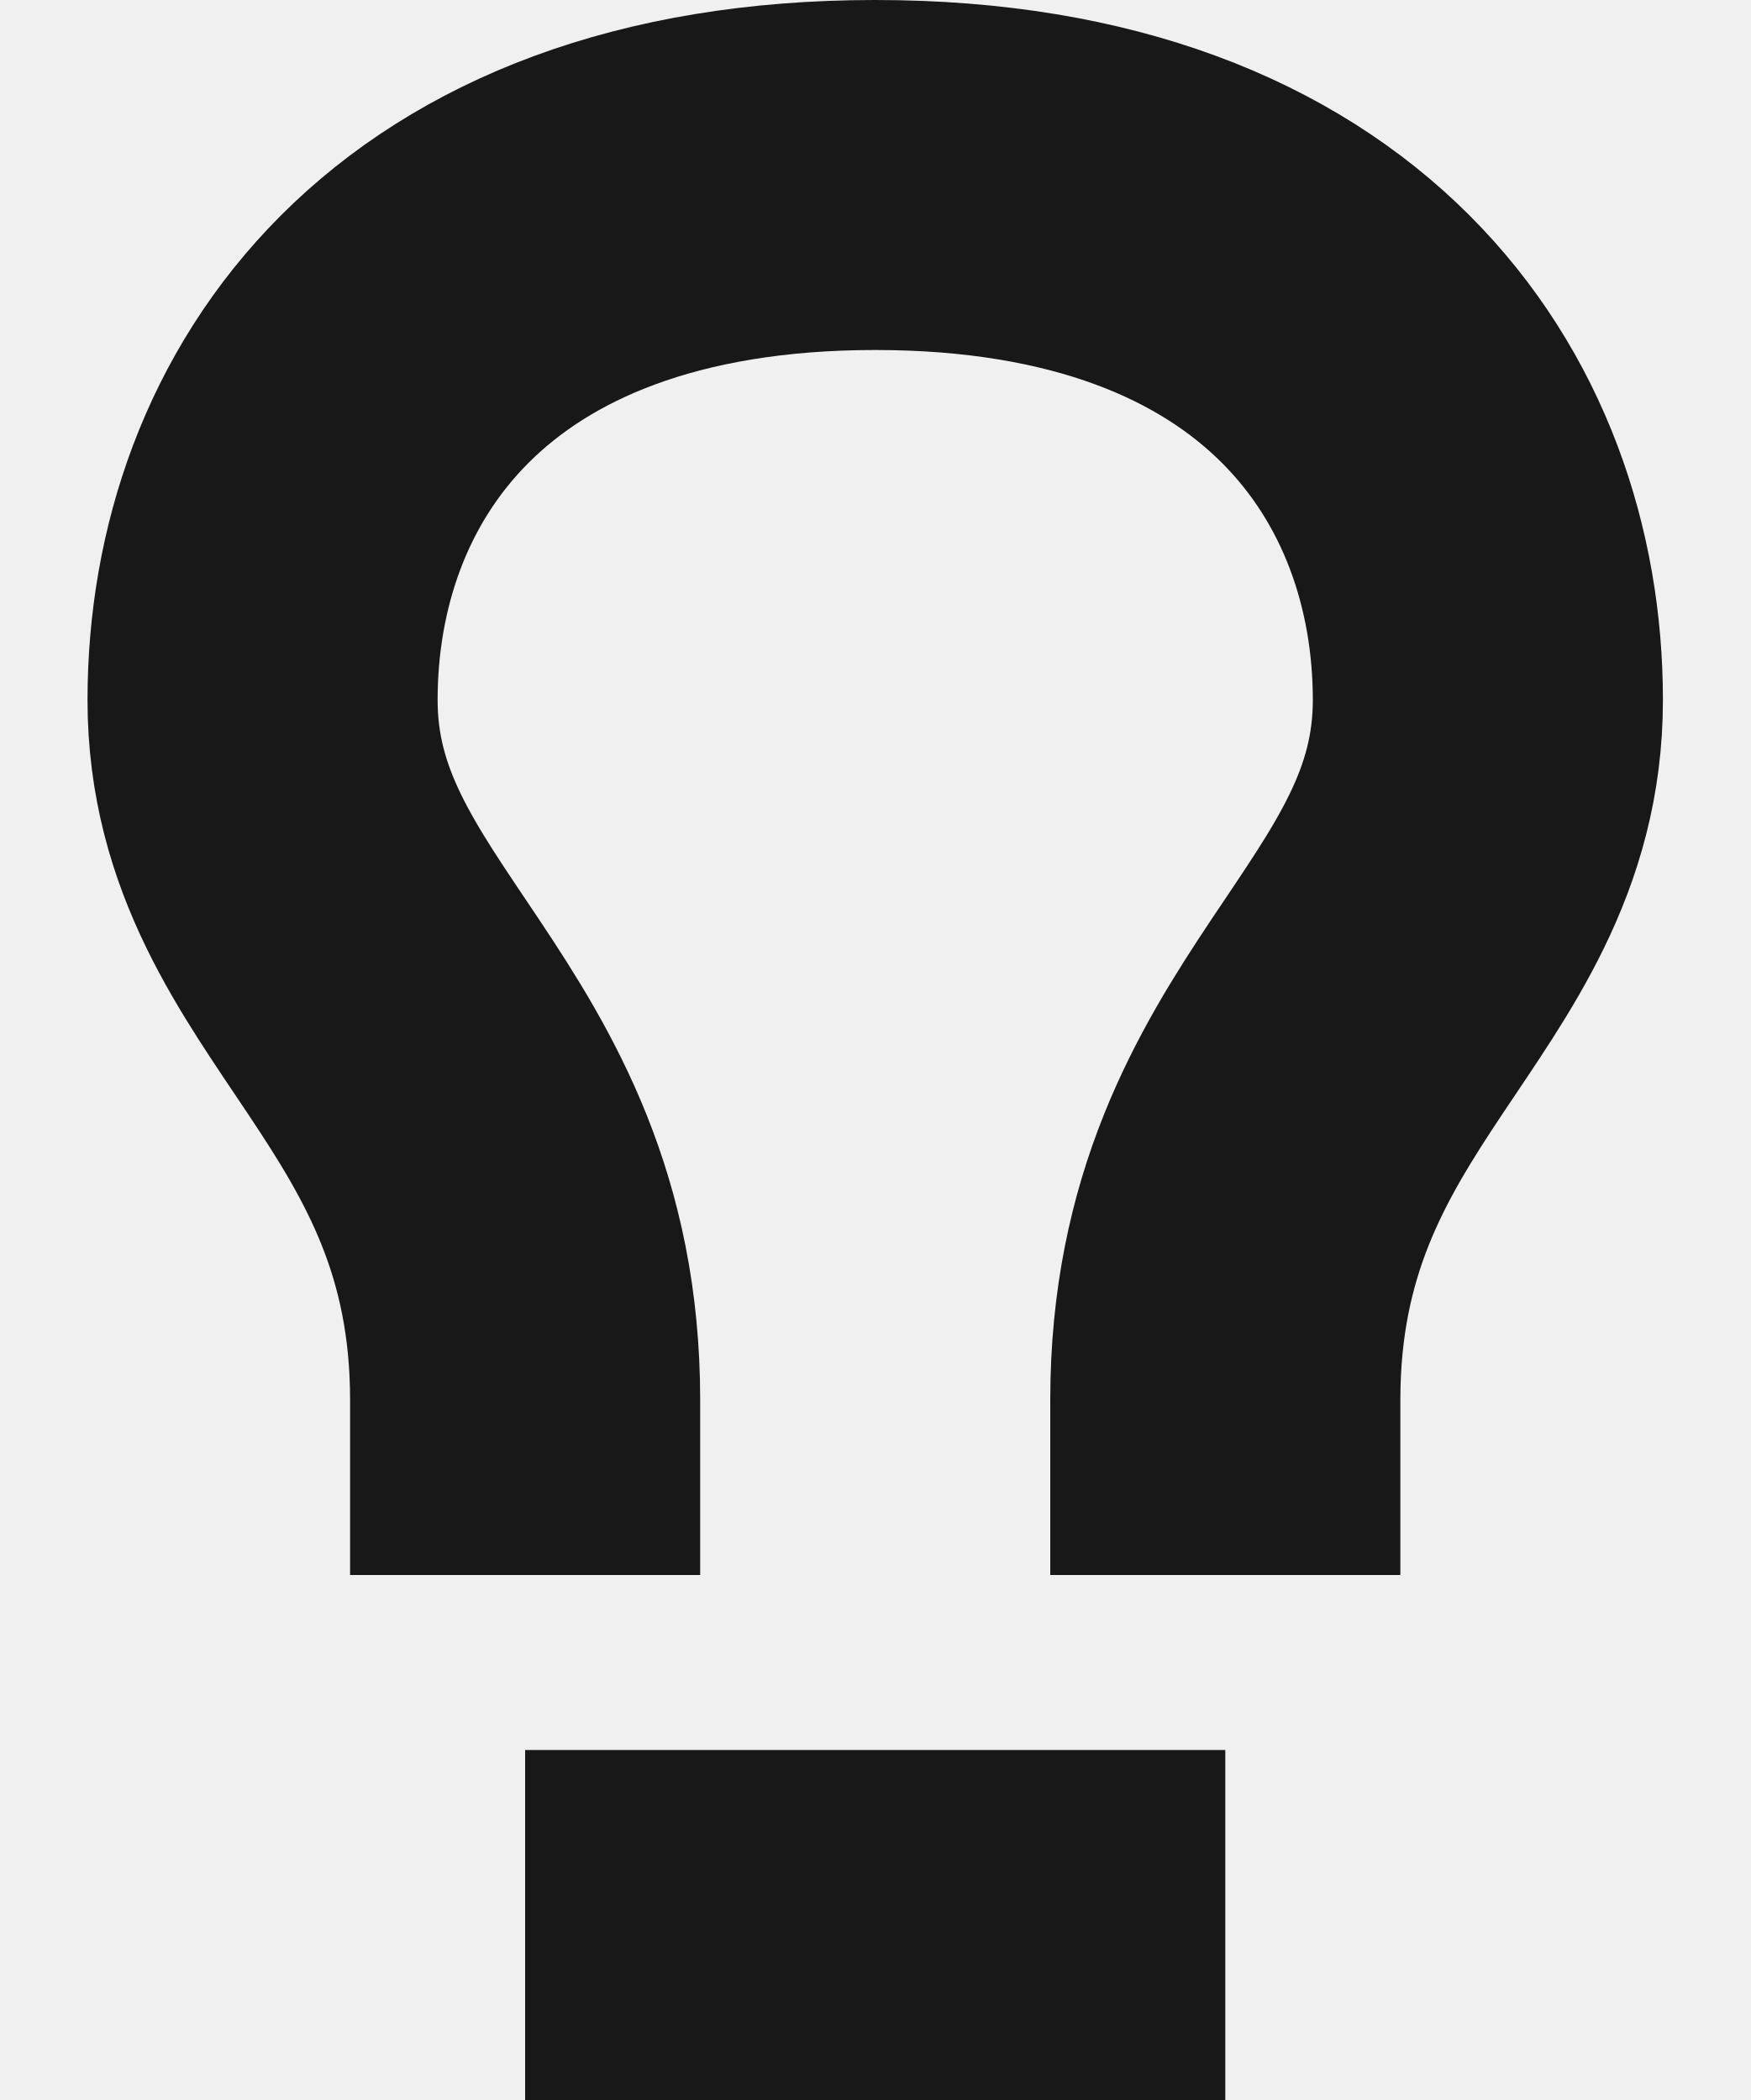
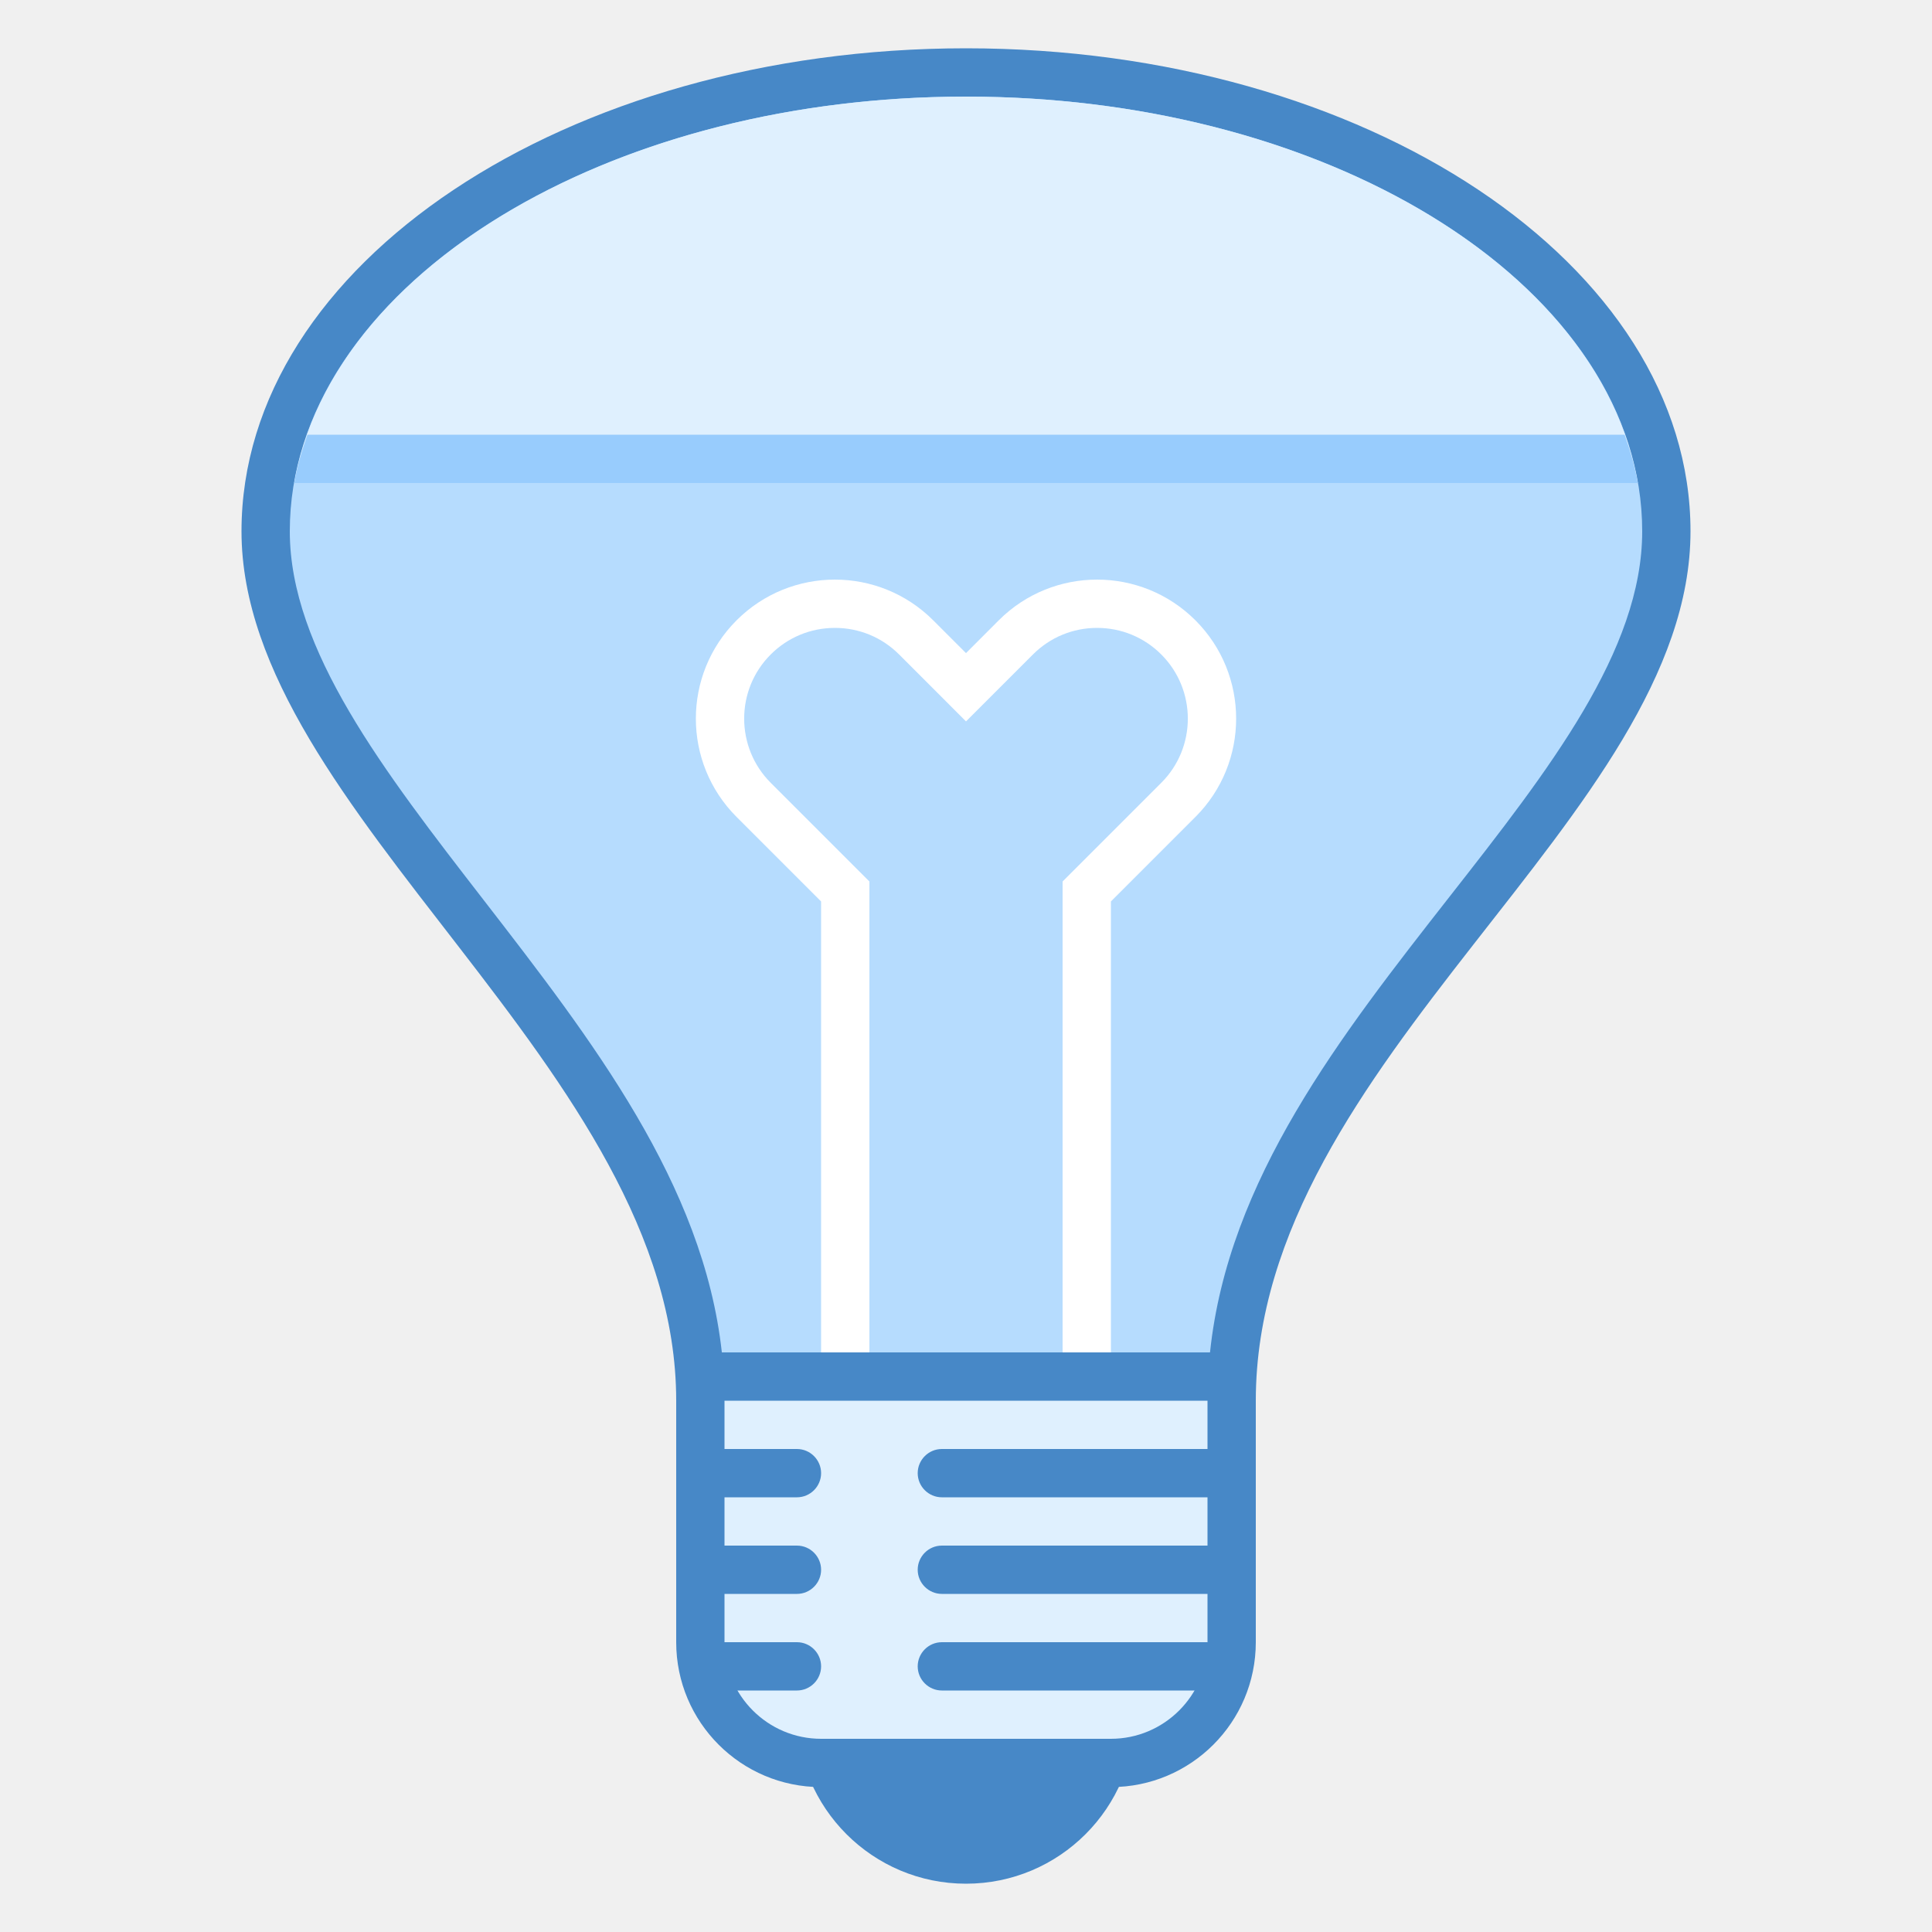
- <svg xmlns="http://www.w3.org/2000/svg" width="10" height="12" viewBox="0 0 10 12" fill="none">
-   <path opacity="0.9" d="M4 11H6" stroke="currentColor" stroke-width="2" stroke-linecap="square" />
-   <path opacity="0.9" d="M3 8C3 6 1.5 5.5 1.5 4C1.5 2.5 2.5 1 5 1C7.5 1 8.5 2.5 8.5 4C8.5 5.5 7 6 7 8" stroke="currentColor" stroke-width="2" stroke-linecap="square" />
+ <svg xmlns="http://www.w3.org/2000/svg" viewBox="0 0 40 40" width="16px" height="16px">
+   <path fill="#b6dcfe" d="M14.485,28.5c-0.208-3.539-2.576-6.599-4.87-9.563C7.499,16.203,5.5,13.62,5.5,11 c0-5.238,6.505-9.5,14.5-9.5S34.5,5.762,34.5,11c0,2.644-1.987,5.181-4.09,7.867c-2.309,2.948-4.693,5.993-4.896,9.633H14.485z" />
+   <path fill="#4788c7" d="M20,2c7.72,0,14,4.037,14,9c0,2.471-1.935,4.943-3.984,7.559c-2.259,2.885-4.589,5.86-4.964,9.441 H14.945c-0.382-3.487-2.693-6.473-4.934-9.369C7.948,15.966,6,13.449,6,11C6,6.037,12.28,2,20,2 M20,1C11.716,1,5,5.477,5,11 c0,5.824,9,11.124,9,18h12c0-7.063,9-12.102,9-18C35,5.477,28.284,1,20,1L20,1z" />
+   <path fill="#fff" d="M22.714,13c0.502,0,0.974,0.195,1.329,0.55c0.733,0.733,0.733,1.925,0,2.657l-1.75,1.75L22,18.25 v0.414v12h-4v-12V18.25l-0.293-0.293l-1.75-1.75c-0.733-0.733-0.733-1.925,0-2.657c0.355-0.355,0.827-0.55,1.329-0.55 c0.502,0,0.974,0.195,1.329,0.55l0.679,0.679L20,14.936l0.707-0.707l0.679-0.679C21.741,13.195,22.212,13,22.714,13 M22.714,12 c-0.737,0-1.474,0.281-2.036,0.843L20,13.522l-0.679-0.679C18.759,12.281,18.022,12,17.286,12c-0.737,0-1.474,0.281-2.036,0.843v0 c-1.124,1.124-1.124,2.947,0,4.071l1.75,1.75v13h6v-13l1.75-1.75c1.124-1.124,1.124-2.947,0-4.071l0,0 C24.188,12.281,23.451,12,22.714,12L22.714,12z" />
+   <path fill="#4788c7" d="M20 32A3.5 3.5 0 1 0 20 39A3.5 3.5 0 1 0 20 32Z" />
+   <path fill="#dff0fe" d="M17,36.5c-1.378,0-2.5-1.122-2.5-2.5v-5.5h11V34c0,1.378-1.122,2.5-2.5,2.5H17z" />
+   <path fill="#4788c7" d="M25,29v5c0,1.103-0.897,2-2,2h-6c-1.103,0-2-0.897-2-2v-5H25 M26,28H14v6c0,1.657,1.343,3,3,3h6 c1.657,0,3-1.343,3-3V28L26,28z" />
+   <path fill="#dff0fe" d="M33.908,10C33.131,5.507,27.193,2,20,2C12.807,2,6.869,5.507,6.092,10H33.908z" />
+   <path fill="#98ccfd" d="M6.365,9c-0.116,0.328-0.214,0.66-0.273,1h27.817c-0.059-0.34-0.157-0.672-0.273-1H6.365z" />
+   <g>
+     <path fill="#4788c7" d="M25.5 31h-6c-.275 0-.5-.225-.5-.5l0 0c0-.275.225-.5.5-.5h6c.275 0 .5.225.5.5l0 0C26 30.775 25.775 31 25.5 31zM25.5 33h-6c-.275 0-.5-.225-.5-.5l0 0c0-.275.225-.5.5-.5h6c.275 0 .5.225.5.5l0 0C26 32.775 25.775 33 25.5 33zM24.988 35H19.5c-.275 0-.5-.225-.5-.5l0 0c0-.275.225-.5.5-.5h5.488c.275 0 .5.225.5.5l0 0C25.488 34.775 25.263 35 24.988 35zM14.5 31h2c.275 0 .5-.225.5-.5l0 0c0-.275-.225-.5-.5-.5h-2c-.275 0-.5.225-.5.5l0 0C14 30.775 14.225 31 14.5 31zM14.5 33h2c.275 0 .5-.225.5-.5l0 0c0-.275-.225-.5-.5-.5h-2c-.275 0-.5.225-.5.5l0 0C14 32.775 14.225 33 14.5 33zM14.907 35H16.5c.275 0 .5-.225.5-.5l0 0c0-.275-.225-.5-.5-.5h-1.593c-.275 0-.5.225-.5.5l0 0C14.407 34.775 14.632 35 14.907 35z" />
+   </g>
</svg>
